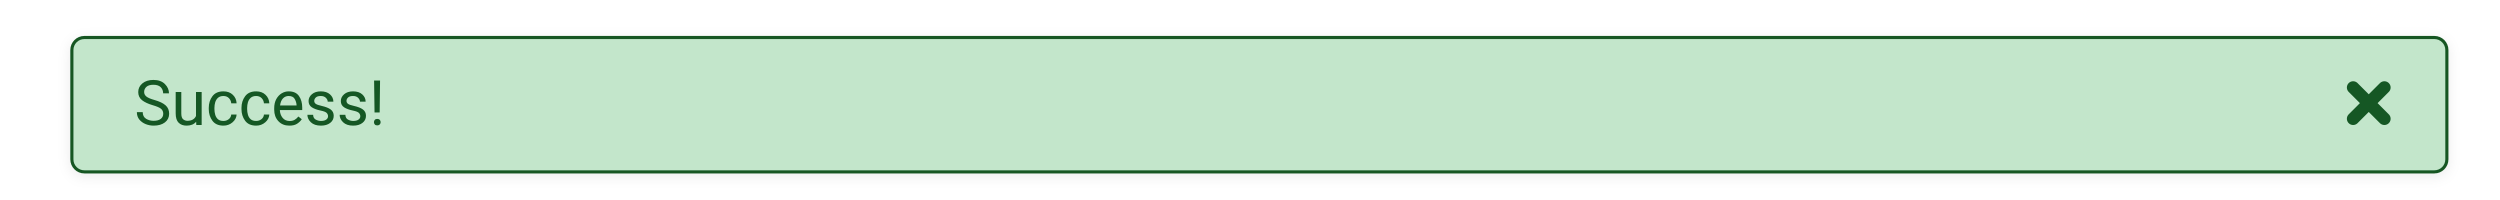
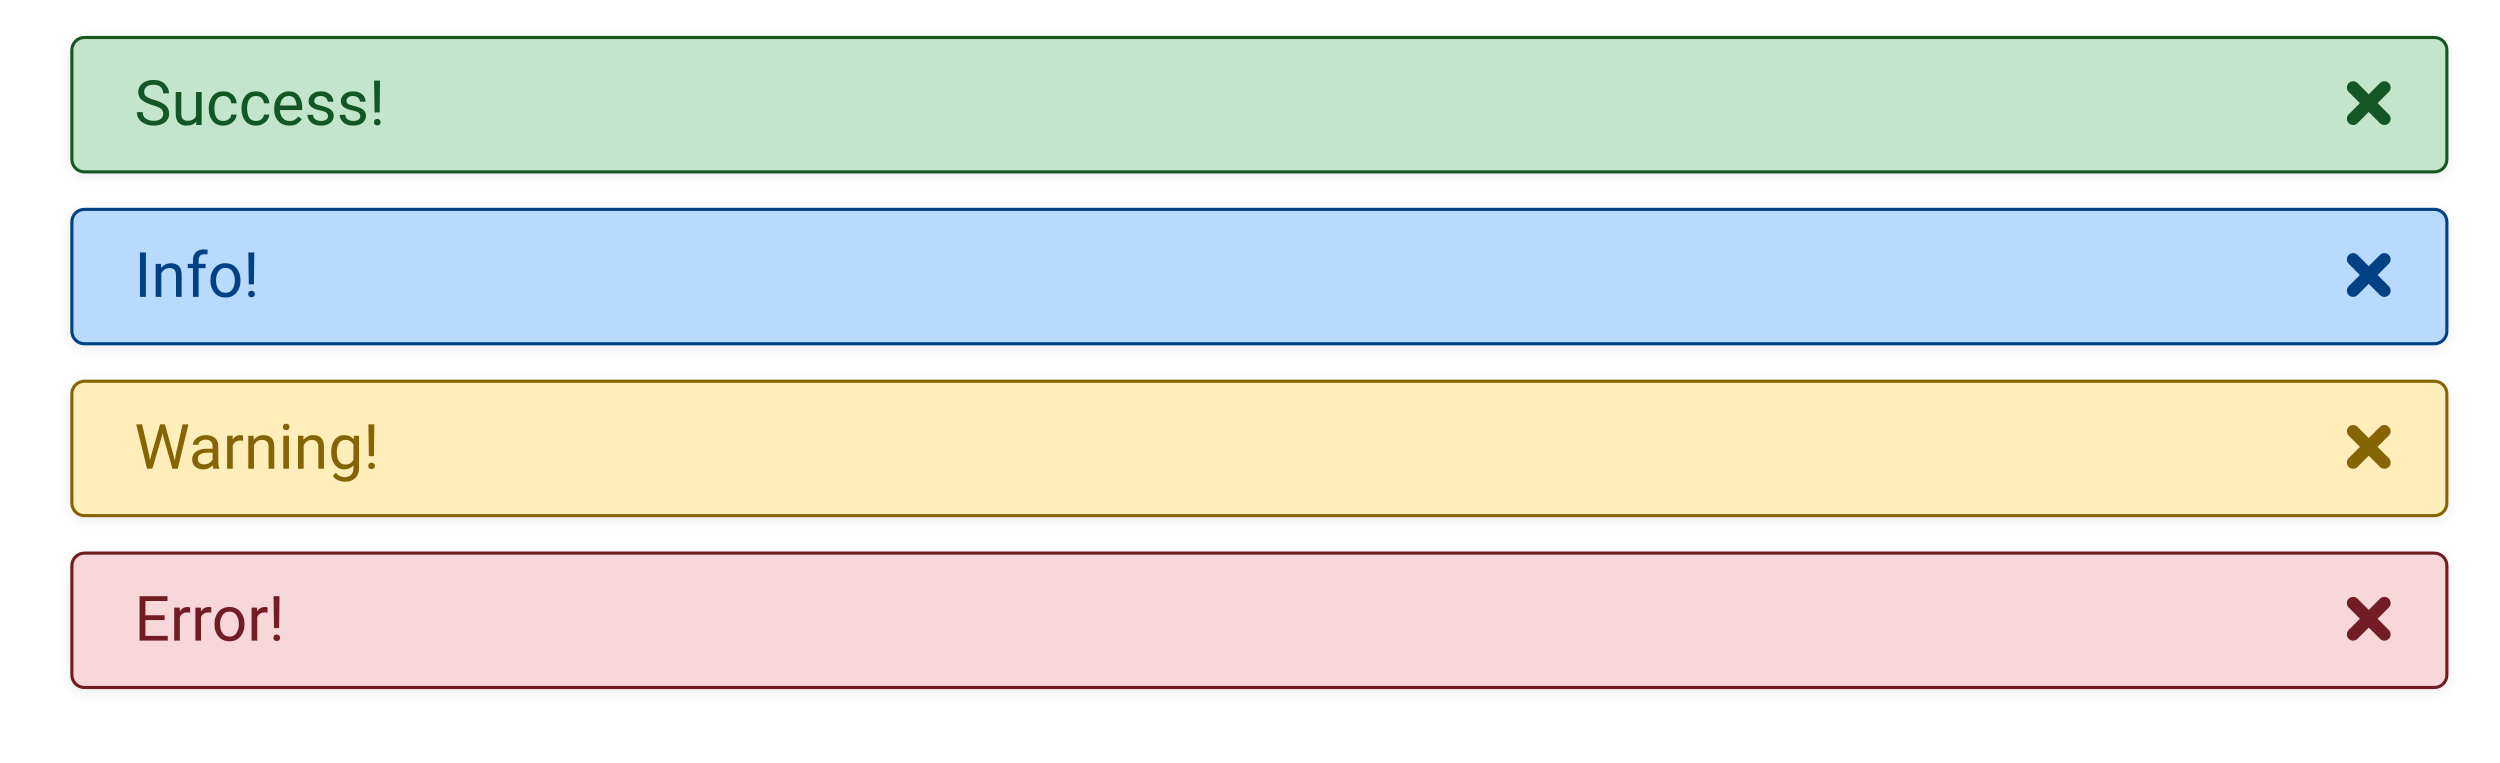
- <svg xmlns="http://www.w3.org/2000/svg" width="800" height="64" viewBox="0 0 800 64" fill="none" role="img" aria-labelledby="title desc">
-   <filter id="classicShadow" x="-6%" y="-20%" width="112%" height="150%" color-interpolation-filters="sRGB">
-     <feDropShadow dx="0" dy="1" stdDeviation="2" flood-color="#000000" flood-opacity="0.08" />
-   </filter>
+ <svg xmlns="http://www.w3.org/2000/svg" width="800" height="244" viewBox="0 0 800 244" fill="none" role="img" aria-labelledby="title desc">
+   <defs>
+     <filter id="classicShadow" x="-6%" y="-20%" width="112%" height="150%" color-interpolation-filters="sRGB">
+       <feDropShadow dx="0" dy="1" stdDeviation="2" flood-color="#000000" flood-opacity="0.08" />
+     </filter>
+   </defs>
  <rect x="23" y="12" width="760" height="43" rx="4" fill="#c3e6cb" stroke="#155724" filter="url(#classicShadow)" />
  <text x="43" y="40" fill="#155724" font-family="Roboto, Arial, sans-serif" font-size="20" font-weight="400">Success!</text>
  <path d="M753 28l10 10M763 28l-10 10" stroke="#155724" stroke-width="4" stroke-linecap="round" />
+   <rect x="23" y="67" width="760" height="43" rx="4" fill="#b8daff" stroke="#004085" filter="url(#classicShadow)" />
+   <text x="43" y="95" fill="#004085" font-family="Roboto, Arial, sans-serif" font-size="20" font-weight="400">Info!</text>
+   <path d="M753 83l10 10M763 83l-10 10" stroke="#004085" stroke-width="4" stroke-linecap="round" />
+   <rect x="23" y="122" width="760" height="43" rx="4" fill="#ffeeba" stroke="#856404" filter="url(#classicShadow)" />
+   <text x="43" y="150" fill="#856404" font-family="Roboto, Arial, sans-serif" font-size="20" font-weight="400">Warning!</text>
+   <path d="M753 138l10 10M763 138l-10 10" stroke="#856404" stroke-width="4" stroke-linecap="round" />
+   <rect x="23" y="177" width="760" height="43" rx="4" fill="#f8d7da" stroke="#721c24" filter="url(#classicShadow)" />
+   <text x="43" y="205" fill="#721c24" font-family="Roboto, Arial, sans-serif" font-size="20" font-weight="400">Error!</text>
+   <path d="M753 193l10 10M763 193l-10 10" stroke="#721c24" stroke-width="4" stroke-linecap="round" />
</svg>
